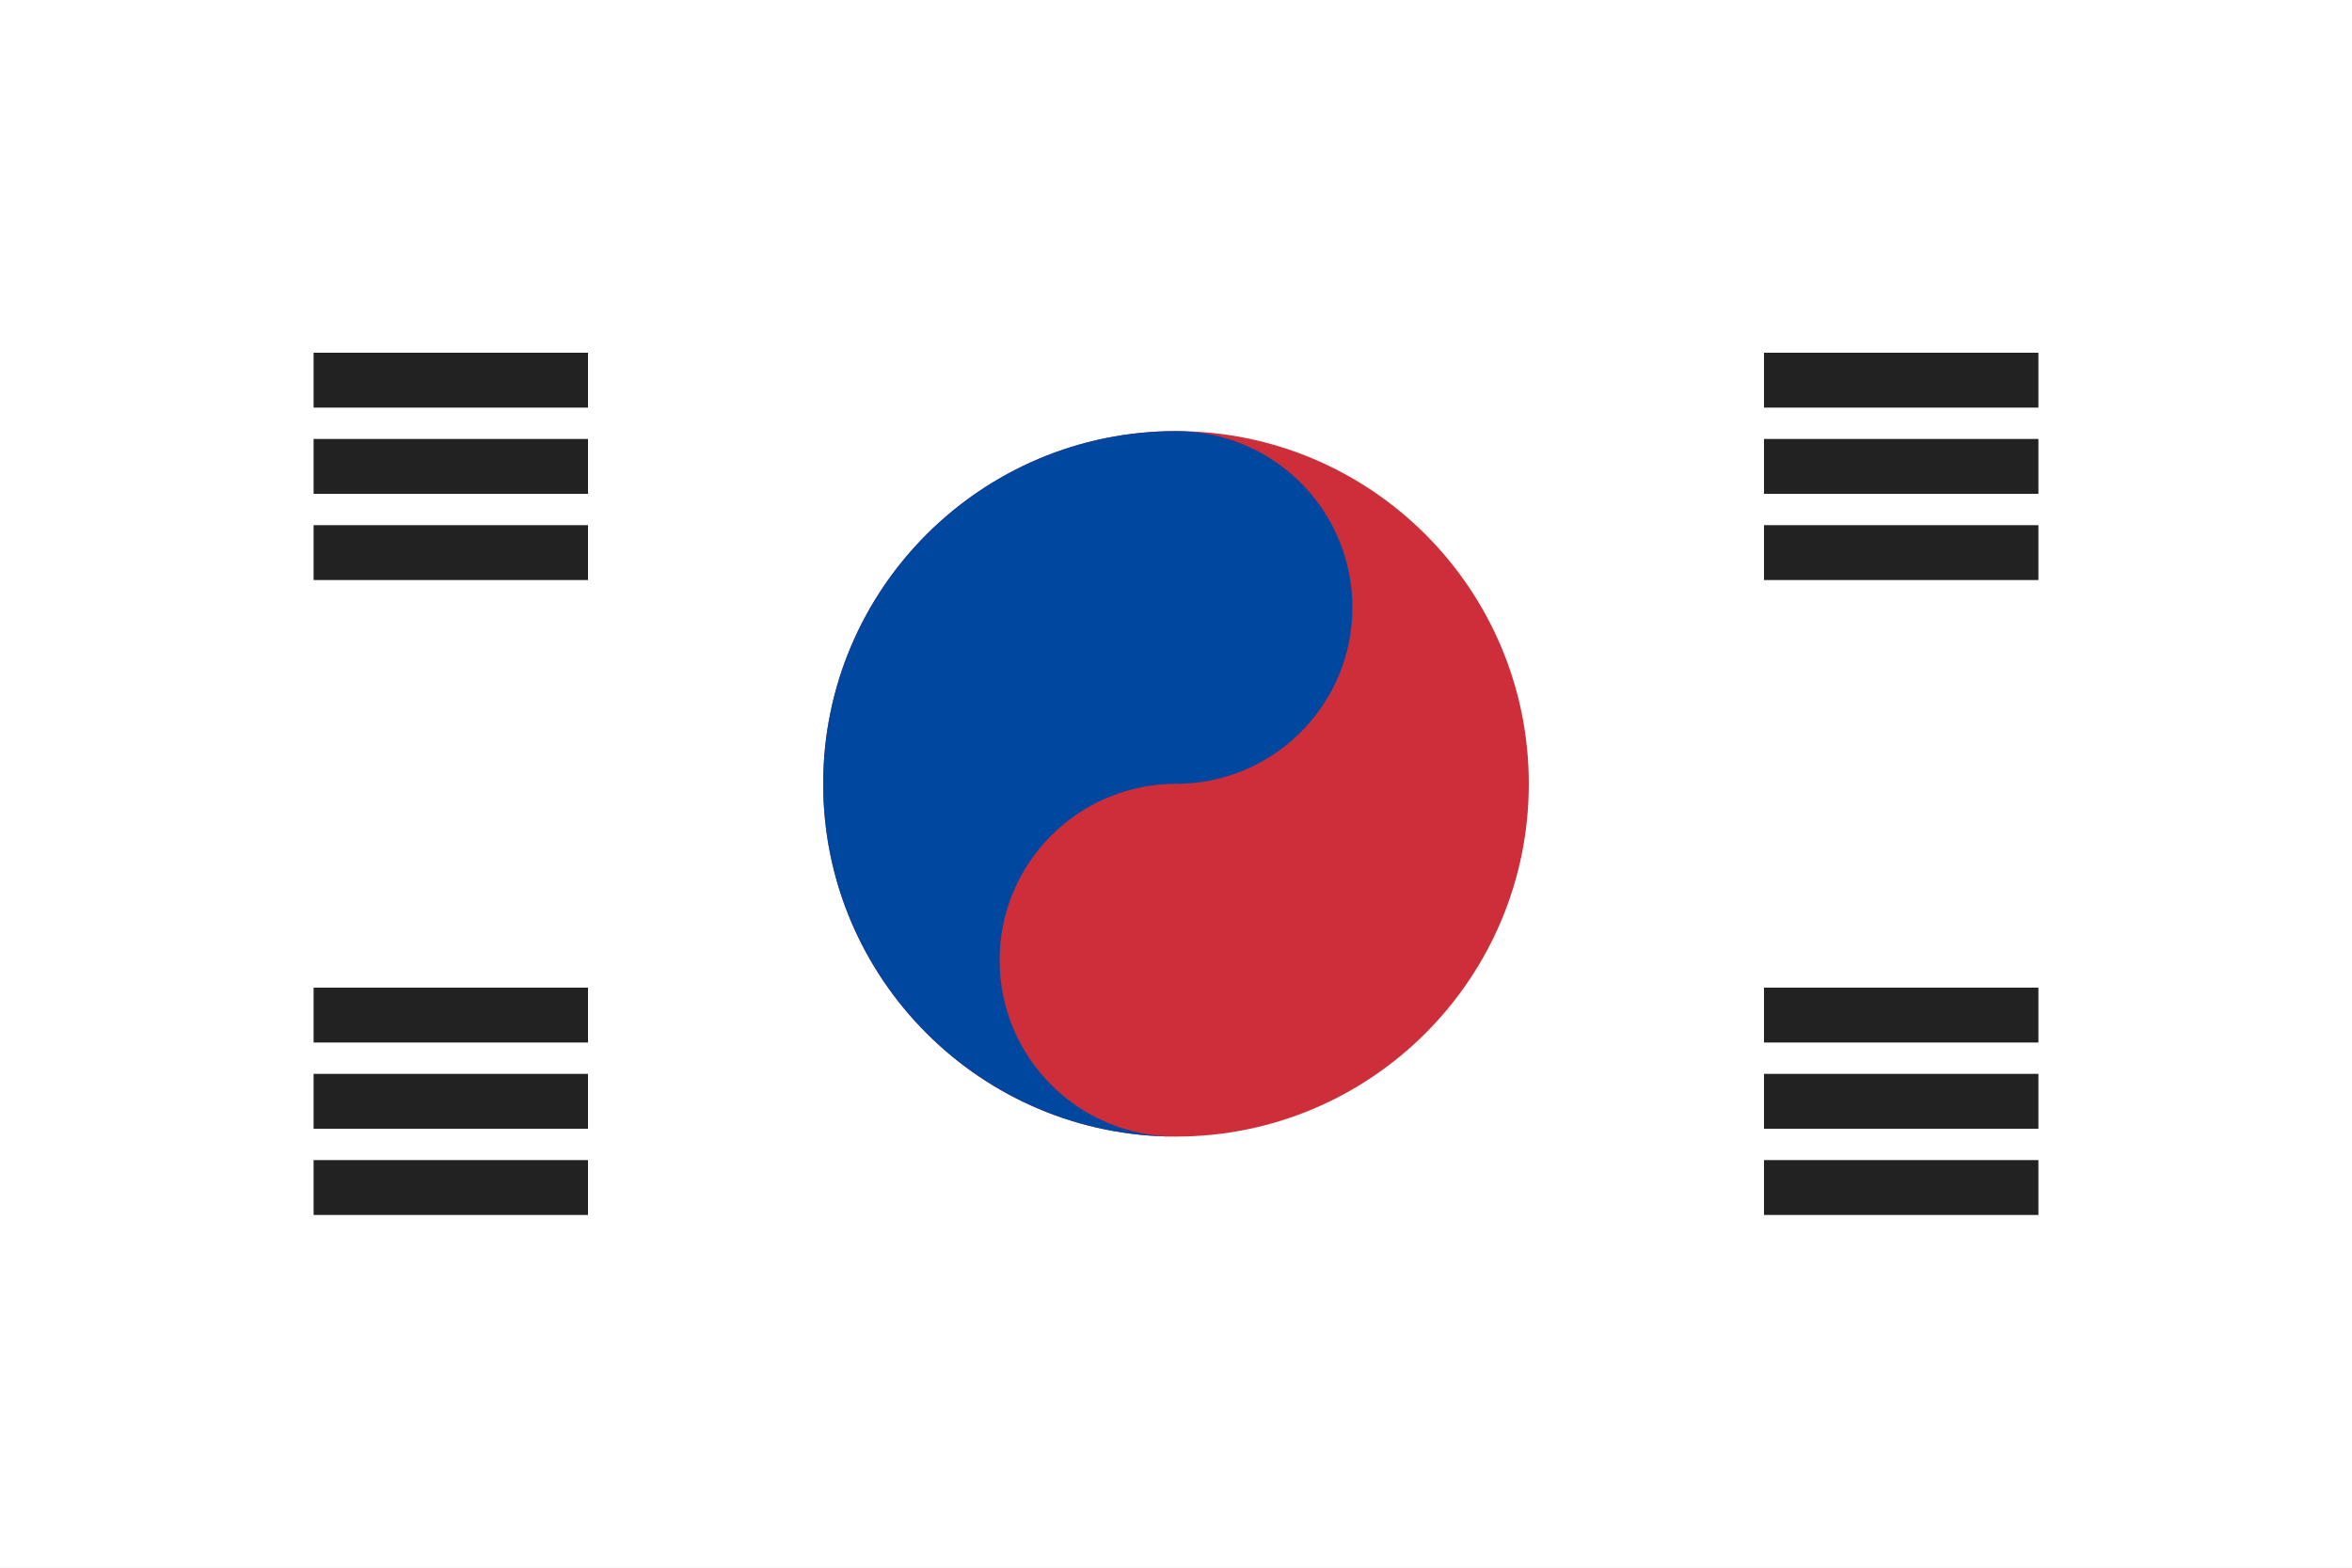
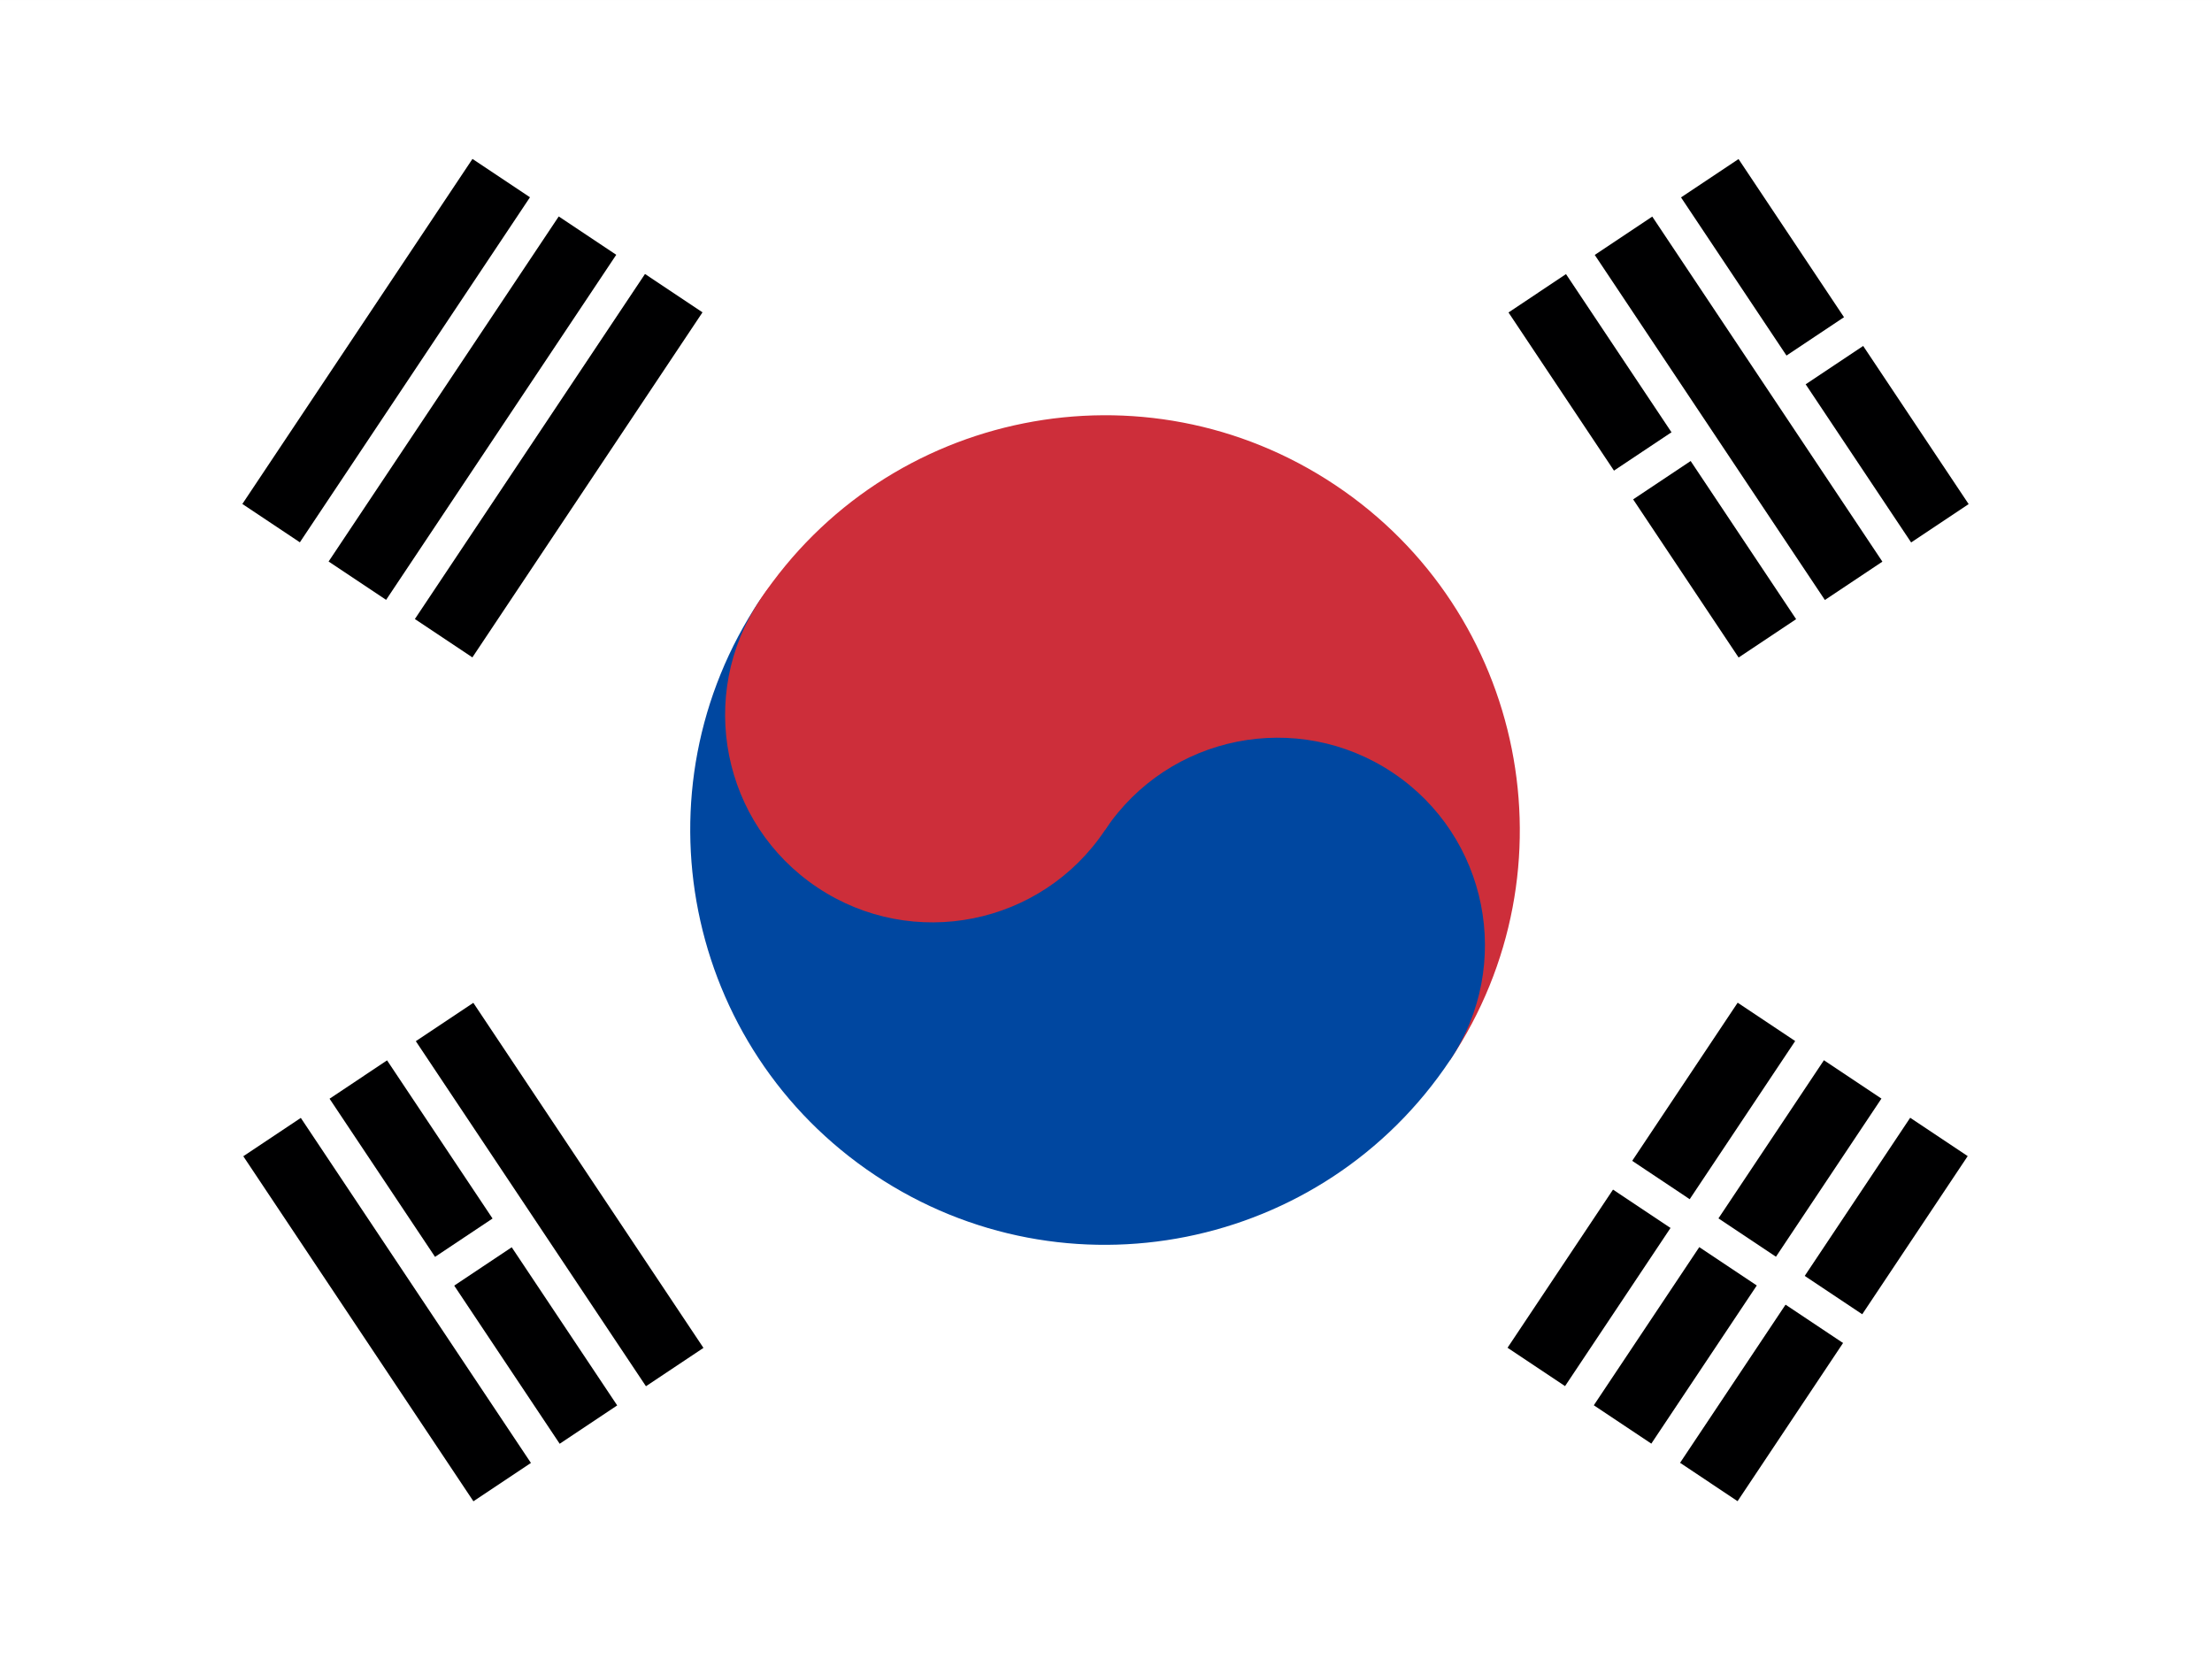
- <svg xmlns="http://www.w3.org/2000/svg" viewBox="0 0 60 40">
-   <rect width="60" height="40" fill="#fff" />
-   <clipPath id="k">
-     <circle cx="30" cy="20" r="9" />
-   </clipPath>
-   <g clip-path="url(#k)">
-     <rect x="21" y="11" width="18" height="18" fill="#CD2E3A" />
-     <path d="M30 11a4.5 4.5 0 0 1 0 9a4.5 4.5 0 0 0 0 9a9 9 0 0 1 0-18Z" fill="#0047A0" />
-   </g>
-   <g fill="#222">
-     <rect x="8" y="9" width="7" height="1.4" />
-     <rect x="8" y="11.2" width="7" height="1.4" />
-     <rect x="8" y="13.4" width="7" height="1.4" />
-     <rect x="45" y="9" width="7" height="1.4" />
-     <rect x="45" y="11.2" width="7" height="1.4" />
-     <rect x="45" y="13.4" width="7" height="1.4" />
-     <rect x="8" y="25.2" width="7" height="1.4" />
-     <rect x="8" y="27.4" width="7" height="1.4" />
-     <rect x="8" y="29.6" width="7" height="1.4" />
-     <rect x="45" y="25.2" width="7" height="1.4" />
-     <rect x="45" y="27.4" width="7" height="1.4" />
-     <rect x="45" y="29.6" width="7" height="1.4" />
+ <svg xmlns="http://www.w3.org/2000/svg" xmlns:xlink="http://www.w3.org/1999/xlink" id="flag-icons-kr" viewBox="0 0 640 480">
+   <defs>
+     <clipPath id="kr-a">
+       <path fill-opacity=".7" d="M-95.8-.4h682.7v512H-95.8z" />
+     </clipPath>
+   </defs>
+   <g fill-rule="evenodd" clip-path="url(#kr-a)" transform="translate(89.8 .4)scale(.9375)">
+     <path fill="#fff" d="M-95.8-.4H587v512H-95.8Z" />
+     <g transform="rotate(-56.3 361.6 -101.3)scale(10.66667)">
+       <g id="kr-c">
+         <path id="kr-b" fill="#000001" d="M-6-26H6v2H-6Zm0 3H6v2H-6Zm0 3H6v2H-6Z" />
+         <use xlink:href="#kr-b" width="100%" height="100%" y="44" />
+       </g>
+       <path stroke="#fff" d="M0 17v10" />
+       <path fill="#cd2e3a" d="M0-12a12 12 0 0 1 0 24Z" />
+       <path fill="#0047a0" d="M0-12a12 12 0 0 0 0 24A6 6 0 0 0 0 0Z" />
+       <circle cy="-6" r="6" fill="#cd2e3a" />
+     </g>
+     <g transform="rotate(-123.7 191.2 62.2)scale(10.66667)">
+       <use xlink:href="#kr-c" width="100%" height="100%" />
+       <path stroke="#fff" d="M0-23.5v3M0 17v3.5m0 3v3" />
+     </g>
  </g>
</svg>
